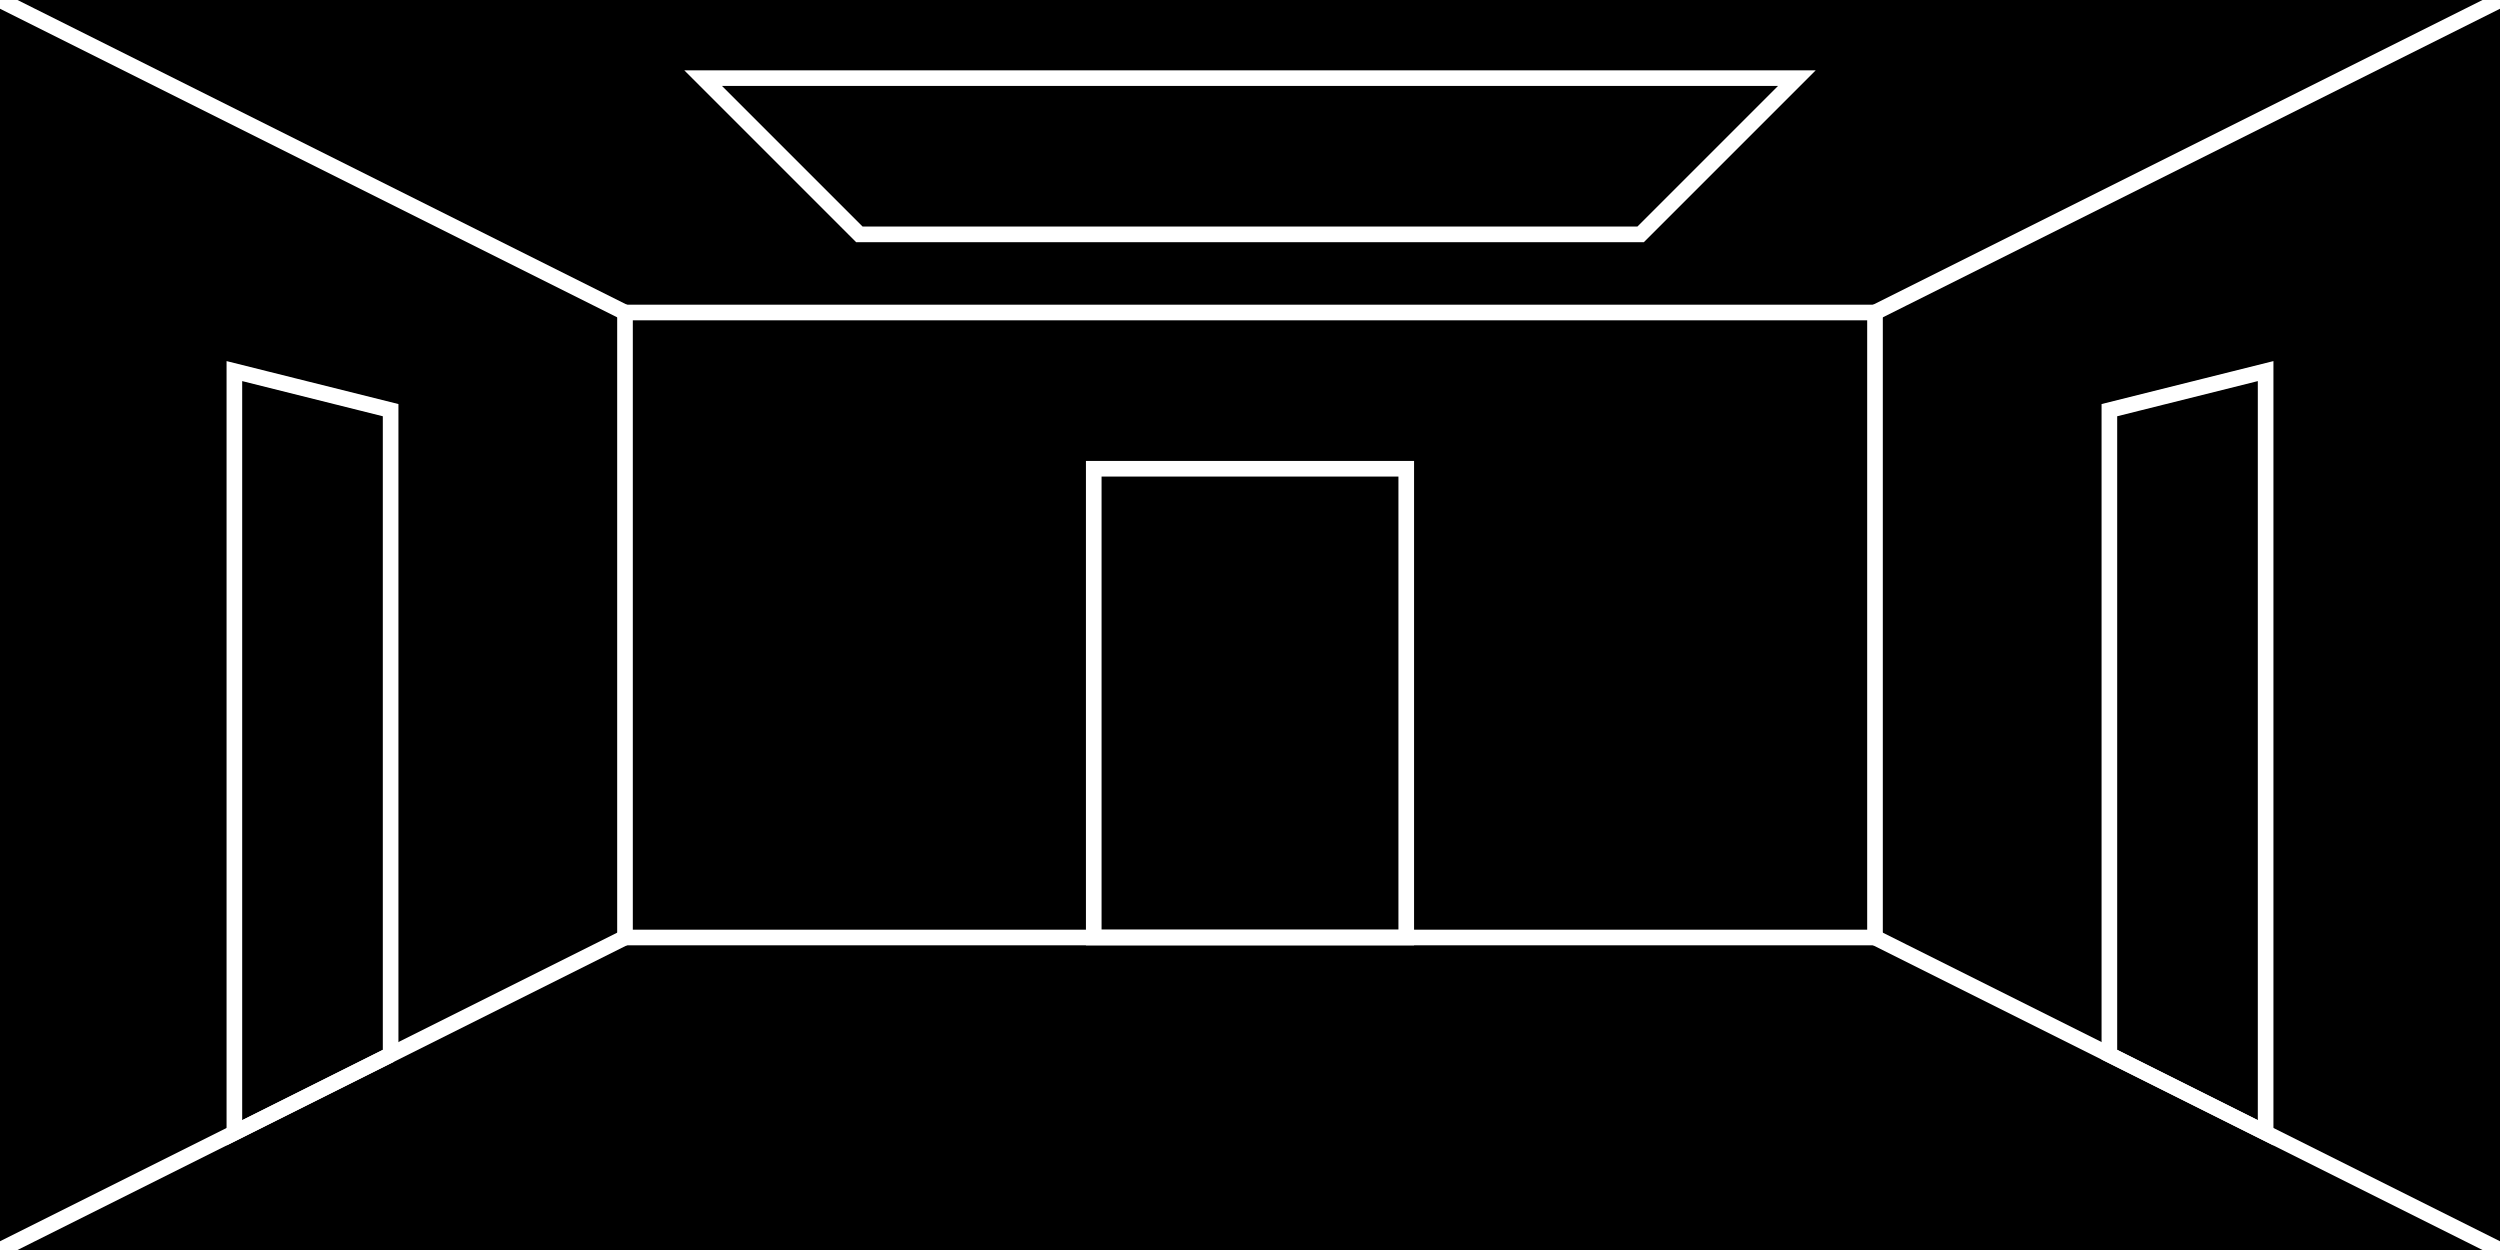
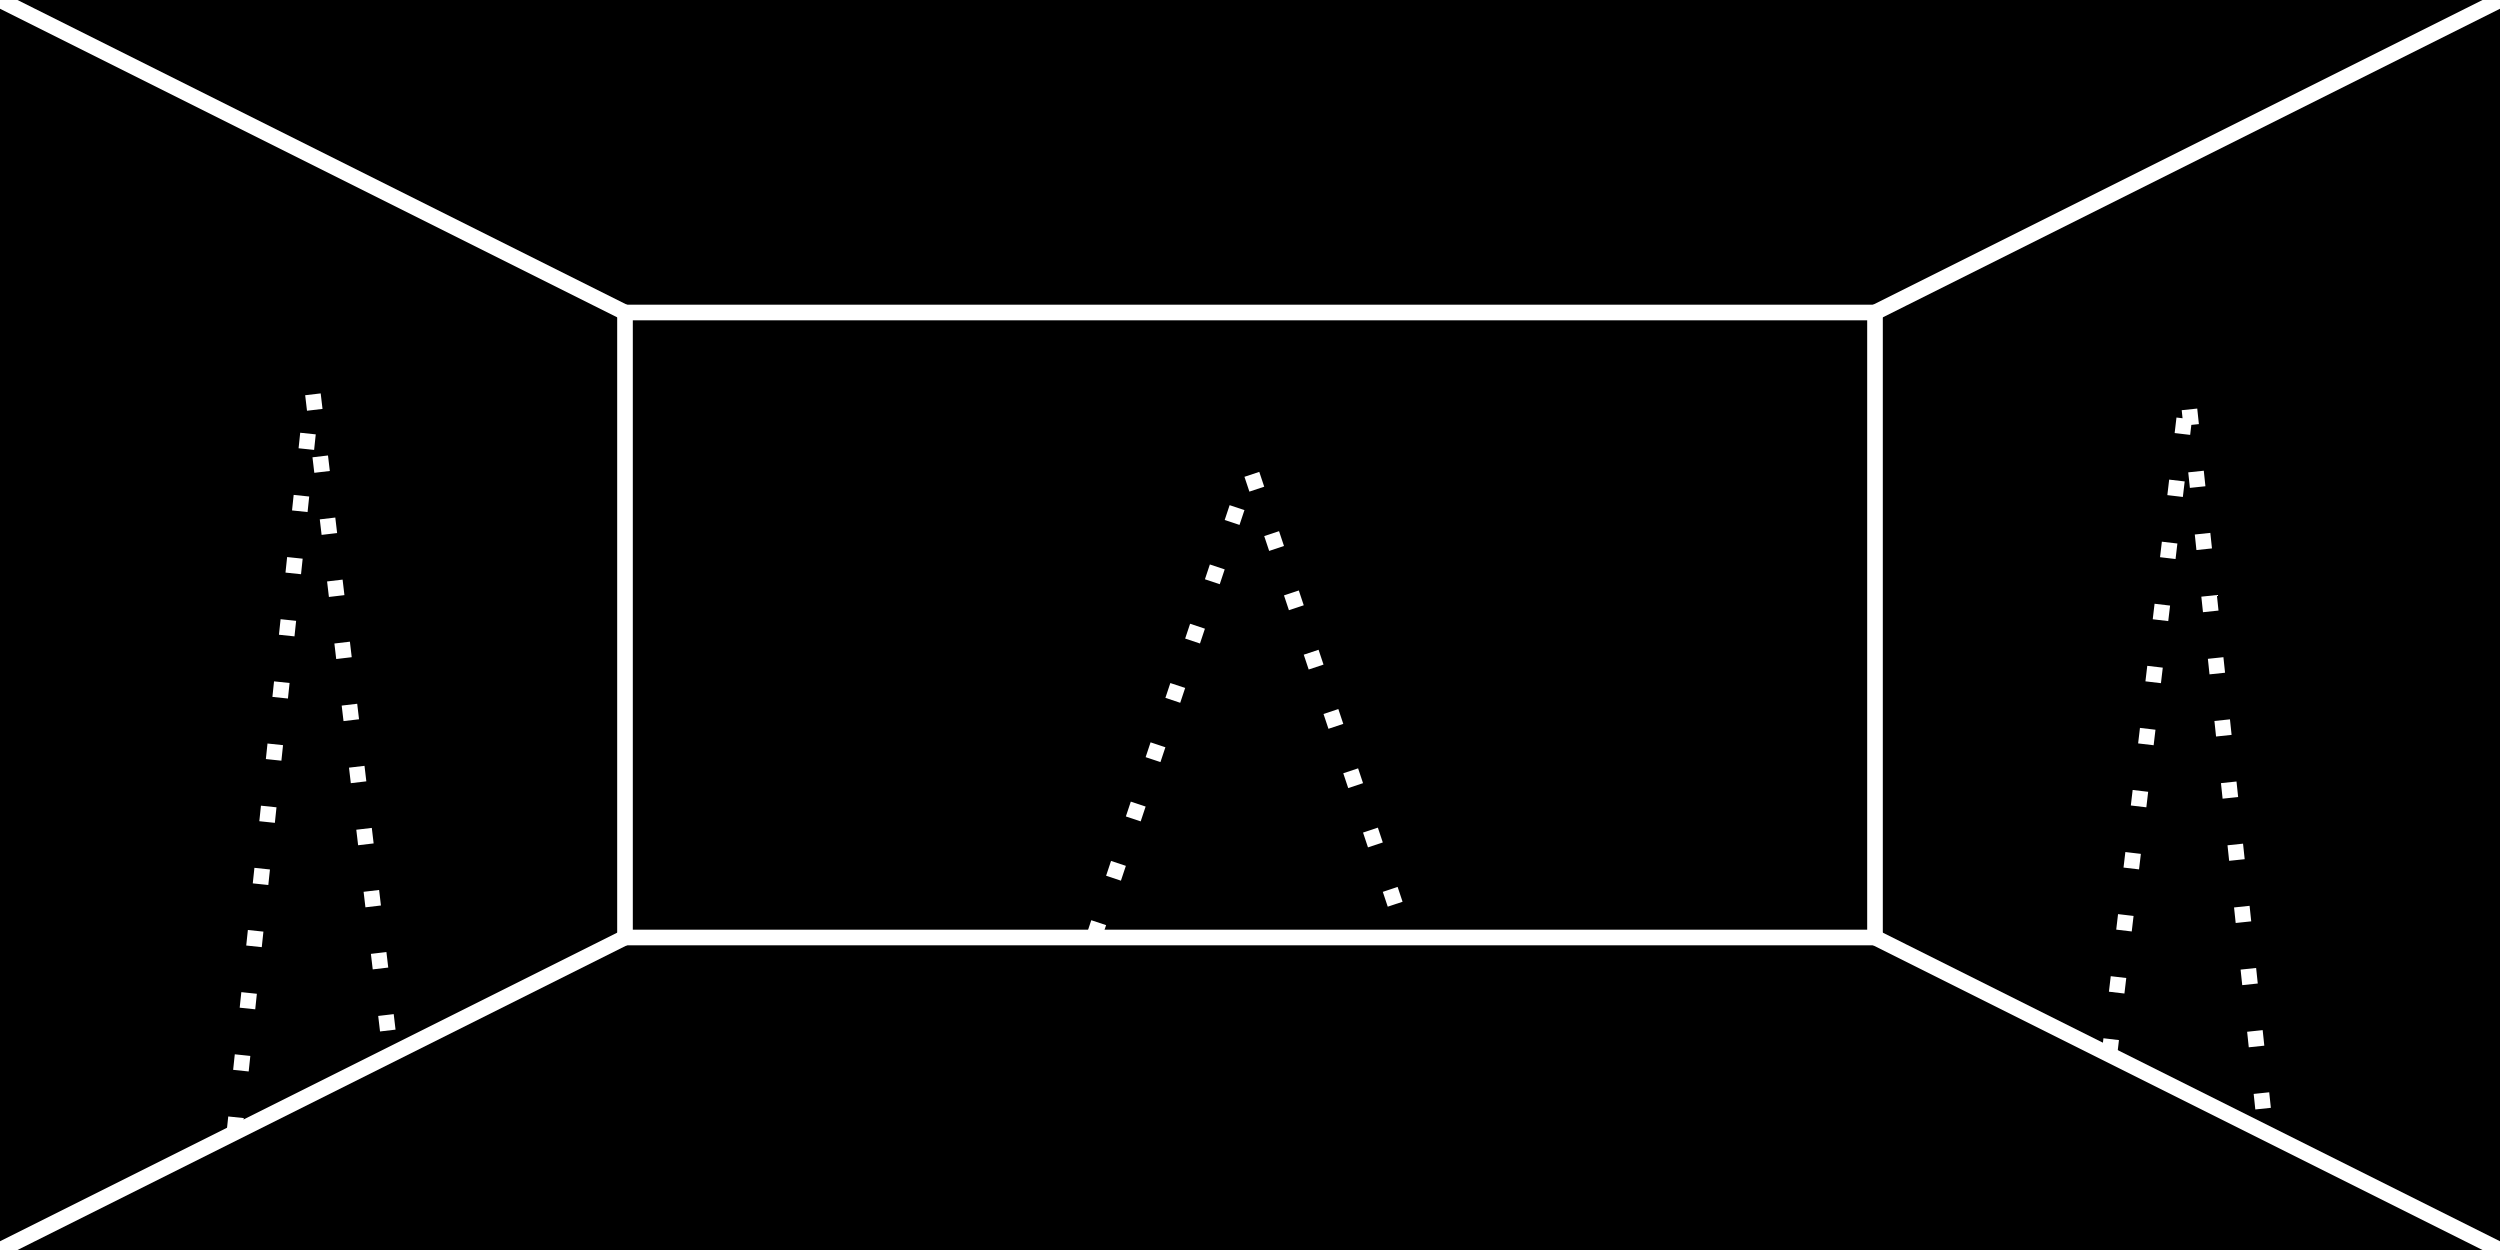
<svg xmlns="http://www.w3.org/2000/svg" xmlns:xlink="http://www.w3.org/1999/xlink" width="640" height="320" id="svg2" version="1.1">
  <defs id="defs4">
    <linearGradient id="linearGradient3851">
      <stop style="stop-color:#000000;stop-opacity:0.502;" offset="0" id="stop3853" />
      <stop style="stop-color:#000000;stop-opacity:1;" offset="1" id="stop3855" />
    </linearGradient>
    <radialGradient xlink:href="#linearGradient3851" id="radialGradient3857" cx="320" cy="-200" fx="320" fy="-200" r="320" gradientUnits="userSpaceOnUse" />
    <radialGradient xlink:href="#linearGradient3851-7" id="radialGradient3857-1" cx="320" cy="-200" fx="320" fy="-200" r="320" gradientUnits="userSpaceOnUse" />
    <linearGradient id="linearGradient3851-7">
      <stop style="stop-color:#000000;stop-opacity:0;" offset="0" id="stop3853-4" />
      <stop style="stop-color:#000000;stop-opacity:1;" offset="1" id="stop3855-0" />
    </linearGradient>
    <radialGradient gradientTransform="translate(680,732.3622)" r="320" fy="-200" fx="320" cy="-200" cx="320" gradientUnits="userSpaceOnUse" id="radialGradient3874" xlink:href="#linearGradient3851-7" />
    <radialGradient xlink:href="#linearGradient3851-8" id="radialGradient3857-4" cx="320" cy="-200" fx="320" fy="-200" r="320" gradientUnits="userSpaceOnUse" />
    <linearGradient id="linearGradient3851-8">
      <stop style="stop-color:#000000;stop-opacity:0.753;" offset="0" id="stop3853-8" />
      <stop style="stop-color:#000000;stop-opacity:1;" offset="1" id="stop3855-2" />
    </linearGradient>
    <radialGradient gradientTransform="translate(-680,732.3622)" r="320" fy="-200" fx="320" cy="-200" cx="320" gradientUnits="userSpaceOnUse" id="radialGradient3908" xlink:href="#linearGradient3851-8" />
    <radialGradient gradientTransform="translate(680,732.3622)" r="320" fy="-200" fx="320" cy="-200" cx="320" gradientUnits="userSpaceOnUse" id="radialGradient3874-5" xlink:href="#linearGradient3851-7-5" />
    <linearGradient id="linearGradient3851-7-5">
      <stop style="stop-color:#000000;stop-opacity:0;" offset="0" id="stop3853-4-1" />
      <stop id="stop3961" offset="0.5" style="stop-color:#000000;stop-opacity:0;" />
      <stop style="stop-color:#000000;stop-opacity:1;" offset="1" id="stop3855-0-7" />
    </linearGradient>
    <radialGradient r="320" fy="-200" fx="320" cy="-200" cx="320" gradientTransform="translate(680,372.3622)" gradientUnits="userSpaceOnUse" id="radialGradient3942" xlink:href="#linearGradient3851-7-5" />
  </defs>
  <g id="layer1" transform="translate(0,-732.3622)">
    <g id="g4090">
      <rect y="1172.362" x="240" height="40" width="40" id="rect4101-11" style="fill:#000000;fill-opacity:1;stroke:none" />
      <rect ry="6.08" rx="6.08" y="1173.362" x="241" height="38" width="38" id="rect4099-8-5" style="fill:#ffffff;fill-opacity:1;stroke:none" />
      <rect ry="6.4" rx="6.4" y="1176.362" x="244" height="32" width="32" id="rect4095-8" style="fill:#000000;fill-opacity:1;stroke:none" />
    </g>
    <g transform="translate(722,-2)" id="g3778-1" style="stroke:#ffffff">
      <rect transform="translate(0,732.3622)" y="0" x="0" height="320" width="640" id="rect2991-7" style="fill:#000000;fill-opacity:1;stroke:#ffffff" />
      <g style="stroke:#ffffff;stroke-width:4;stroke-miterlimit:4;stroke-opacity:1;stroke-dasharray:none" id="g3003-4">
        <path style="fill:none;stroke:#ffffff;stroke-width:4;stroke-linecap:butt;stroke-linejoin:miter;stroke-miterlimit:4;stroke-opacity:1;stroke-dasharray:none" d="m 160,80 0,160 320,0 0,-160 z" id="path2993-0" transform="translate(0,732.3622)" />
        <path style="fill:none;stroke:#ffffff;stroke-width:4;stroke-linecap:butt;stroke-linejoin:miter;stroke-miterlimit:4;stroke-opacity:1;stroke-dasharray:none" d="M 0,0 160,80" id="path2995-9" transform="translate(0,732.3622)" />
        <path style="fill:none;stroke:#ffffff;stroke-width:4;stroke-linecap:butt;stroke-linejoin:miter;stroke-miterlimit:4;stroke-opacity:1;stroke-dasharray:none" d="M 480,80 640,0" id="path2997-4" transform="translate(0,732.3622)" />
        <path style="fill:none;stroke:#ffffff;stroke-width:4;stroke-linecap:butt;stroke-linejoin:miter;stroke-miterlimit:4;stroke-opacity:1;stroke-dasharray:none" d="M 160,240 0,320" id="path2999-8" transform="translate(0,732.3622)" />
        <path style="fill:none;stroke:#ffffff;stroke-width:4;stroke-linecap:butt;stroke-linejoin:miter;stroke-miterlimit:4;stroke-opacity:1;stroke-dasharray:none" d="m 480,240 160,80 0,0" id="path3001-8" transform="translate(0,732.3622)" />
-       </g>
-     </g>
-     <g id="g4095">
-       <g id="g3075">
-         <g id="g3778">
-           <rect transform="translate(0,732.3622)" y="0" x="0" height="320" width="640" id="rect2991" style="fill:#000000;fill-opacity:1" />
-           <g style="stroke-width:4;stroke-miterlimit:4;stroke-dasharray:none;stroke:#ffffff;stroke-opacity:1" id="g3003">
-             <path style="fill:none;stroke:#ffffff;stroke-width:4;stroke-linecap:butt;stroke-linejoin:miter;stroke-opacity:1;stroke-miterlimit:4;stroke-dasharray:none" d="m 160,80 0,160 320,0 0,-160 z" id="path2993" transform="translate(0,732.3622)" />
-             <path style="fill:none;stroke:#ffffff;stroke-width:4;stroke-linecap:butt;stroke-linejoin:miter;stroke-opacity:1;stroke-miterlimit:4;stroke-dasharray:none" d="M 0,0 160,80" id="path2995" transform="translate(0,732.3622)" />
-             <path style="fill:none;stroke:#ffffff;stroke-width:4;stroke-linecap:butt;stroke-linejoin:miter;stroke-opacity:1;stroke-miterlimit:4;stroke-dasharray:none" d="M 480,80 640,0" id="path2997" transform="translate(0,732.3622)" />
-             <path style="fill:none;stroke:#ffffff;stroke-width:4;stroke-linecap:butt;stroke-linejoin:miter;stroke-opacity:1;stroke-miterlimit:4;stroke-dasharray:none" d="M 160,240 0,320" id="path2999" transform="translate(0,732.3622)" />
-             <path style="fill:none;stroke:#ffffff;stroke-width:4;stroke-linecap:butt;stroke-linejoin:miter;stroke-opacity:1;stroke-miterlimit:4;stroke-dasharray:none" d="m 480,240 160,80 0,0" id="path3001" transform="translate(0,732.3622)" />
-           </g>
-         </g>
-         <path style="fill:none;stroke:#ffffff;stroke-width:4;stroke-linecap:butt;stroke-linejoin:miter;stroke-opacity:1;stroke-miterlimit:4;stroke-dasharray:none" d="m 280,240 0,-120 80,0 0,120 z" id="path3826" transform="translate(0,732.3622)" />
-         <path style="fill:none;stroke:#ffffff;stroke-width:4;stroke-linecap:butt;stroke-linejoin:miter;stroke-opacity:1;stroke-miterlimit:4;stroke-dasharray:none" d="m 540,270 0,-165 40,-10 0,195 z" id="path3832" transform="translate(0,732.3622)" />
-         <path style="fill:none;stroke:#ffffff;stroke-width:4;stroke-linecap:butt;stroke-linejoin:miter;stroke-opacity:1;stroke-miterlimit:4;stroke-dasharray:none" d="m 100,270 0,-165 -40,-10 0,195 40,-20" id="path3834" transform="translate(0,732.3622)" />
-         <path style="fill:none;stroke:#ffffff;stroke-width:4;stroke-linecap:butt;stroke-linejoin:miter;stroke-opacity:1;stroke-miterlimit:4;stroke-dasharray:none" d="m 180,20 280,0 -40,40 -200,0 z" id="path3854" transform="translate(0,732.3622)" />
      </g>
    </g>
    <g id="g3913" style="stroke:#808080;stroke-opacity:1;stroke-width:4;stroke-miterlimit:4;stroke-dasharray:none">
      <path transform="translate(0,732.3622)" id="path3907" d="m 160,360 0,20" style="fill:none;stroke:#808080;stroke-width:4;stroke-linecap:butt;stroke-linejoin:miter;stroke-opacity:1;stroke-miterlimit:4;stroke-dasharray:none" />
      <path transform="translate(0,732.3622)" id="path3909" d="m 200,360 0,20" style="fill:none;stroke:#808080;stroke-width:4;stroke-linecap:butt;stroke-linejoin:miter;stroke-opacity:1;stroke-miterlimit:4;stroke-dasharray:none" />
      <path transform="translate(0,732.3622)" id="path3911" d="m 160,370 40,0" style="fill:none;stroke:#808080;stroke-width:4;stroke-linecap:butt;stroke-linejoin:miter;stroke-opacity:1;stroke-miterlimit:4;stroke-dasharray:none" />
    </g>
    <g id="g4017" transform="translate(202,-112)">
      <g id="g3778-2" transform="translate(-120,630)">
        <rect style="fill:#000000;fill-opacity:1" id="rect2991-4" width="640" height="320" x="0" y="0" transform="translate(0,732.3622)" />
        <g id="g3003-5" style="stroke:#ffffff;stroke-width:4;stroke-miterlimit:4;stroke-opacity:1;stroke-dasharray:none">
          <path transform="translate(0,732.3622)" id="path2993-5" d="m 160,80 0,160 320,0 0,-160 z" style="fill:none;stroke:#ffffff;stroke-width:4;stroke-linecap:butt;stroke-linejoin:miter;stroke-miterlimit:4;stroke-opacity:1;stroke-dasharray:none" />
          <path transform="translate(0,732.3622)" id="path2995-1" d="M 0,0 160,80" style="fill:none;stroke:#ffffff;stroke-width:4;stroke-linecap:butt;stroke-linejoin:miter;stroke-miterlimit:4;stroke-opacity:1;stroke-dasharray:none" />
          <path transform="translate(0,732.3622)" id="path2997-7" d="M 480,80 640,0" style="fill:none;stroke:#ffffff;stroke-width:4;stroke-linecap:butt;stroke-linejoin:miter;stroke-miterlimit:4;stroke-opacity:1;stroke-dasharray:none" />
          <path transform="translate(0,732.3622)" id="path2999-1" d="M 160,240 0,320" style="fill:none;stroke:#ffffff;stroke-width:4;stroke-linecap:butt;stroke-linejoin:miter;stroke-miterlimit:4;stroke-opacity:1;stroke-dasharray:none" />
          <path transform="translate(0,732.3622)" id="path3001-1" d="m 480,240 160,80 0,0" style="fill:none;stroke:#ffffff;stroke-width:4;stroke-linecap:butt;stroke-linejoin:miter;stroke-miterlimit:4;stroke-opacity:1;stroke-dasharray:none" />
        </g>
      </g>
      <path id="path3826-5" d="m 160,1602.362 0,-120 80,0 0,120 z" style="fill:none;stroke:#ffffff;stroke-width:4;stroke-linecap:butt;stroke-linejoin:miter;stroke-miterlimit:4;stroke-opacity:1;stroke-dasharray:none" />
      <path id="path3832-2" d="m 420,1632.362 0,-165 40,-10 0,195 z" style="fill:none;stroke:#ffffff;stroke-width:4;stroke-linecap:butt;stroke-linejoin:miter;stroke-miterlimit:4;stroke-opacity:1;stroke-dasharray:none" />
      <path id="path3834-7" d="m -20,1632.362 0,-165 -40,-10 0,195 40,-20" style="fill:none;stroke:#ffffff;stroke-width:4;stroke-linecap:butt;stroke-linejoin:miter;stroke-miterlimit:4;stroke-opacity:1;stroke-dasharray:none" />
      <path id="path3854-6" d="m 60,1382.362 280,0 -40,40 -200,0 z" style="fill:none;stroke:#ffffff;stroke-width:4;stroke-linecap:butt;stroke-linejoin:miter;stroke-miterlimit:4;stroke-opacity:1;stroke-dasharray:none" />
      <g style="stroke:#808080;stroke-width:4;stroke-miterlimit:4;stroke-opacity:1;stroke-dasharray:none" id="g3890-1" transform="translate(-120,630)">
        <path style="fill:none;stroke:#808080;stroke-width:4;stroke-linecap:butt;stroke-linejoin:miter;stroke-miterlimit:4;stroke-opacity:1;stroke-dasharray:none" d="M 300,280 300,20" id="path3856-4" transform="translate(0,732.3622)" />
        <path style="fill:none;stroke:#808080;stroke-width:4;stroke-linecap:butt;stroke-linejoin:miter;stroke-miterlimit:4;stroke-opacity:1;stroke-dasharray:none" d="M 340,280 340,20" id="path3858-2" transform="translate(0,732.3622)" />
        <path style="fill:none;stroke:#808080;stroke-width:4;stroke-linecap:butt;stroke-linejoin:miter;stroke-miterlimit:4;stroke-opacity:1;stroke-dasharray:none" d="m 300,270 40,0" id="path3864-3" transform="translate(0,732.3622)" />
        <path style="fill:none;stroke:#808080;stroke-width:4;stroke-linecap:butt;stroke-linejoin:miter;stroke-miterlimit:4;stroke-opacity:1;stroke-dasharray:none" d="m 300,250 40,0" id="path3866-2" transform="translate(0,732.3622)" />
        <path style="fill:none;stroke:#808080;stroke-width:4;stroke-linecap:butt;stroke-linejoin:miter;stroke-miterlimit:4;stroke-opacity:1;stroke-dasharray:none" d="m 300,230 40,0" id="path3868-2" transform="translate(0,732.3622)" />
        <path style="fill:none;stroke:#808080;stroke-width:4;stroke-linecap:butt;stroke-linejoin:miter;stroke-miterlimit:4;stroke-opacity:1;stroke-dasharray:none" d="m 300,210 40,0" id="path3870-1" transform="translate(0,732.3622)" />
        <path style="fill:none;stroke:#808080;stroke-width:4;stroke-linecap:butt;stroke-linejoin:miter;stroke-miterlimit:4;stroke-opacity:1;stroke-dasharray:none" d="m 300,190 40,0" id="path3872-6" transform="translate(0,732.3622)" />
        <path style="fill:none;stroke:#808080;stroke-width:4;stroke-linecap:butt;stroke-linejoin:miter;stroke-miterlimit:4;stroke-opacity:1;stroke-dasharray:none" d="m 300,170 40,0" id="path3874-8" transform="translate(0,732.3622)" />
        <path style="fill:none;stroke:#808080;stroke-width:4;stroke-linecap:butt;stroke-linejoin:miter;stroke-miterlimit:4;stroke-opacity:1;stroke-dasharray:none" d="m 300,150 40,0" id="path3876-5" transform="translate(0,732.3622)" />
        <path style="fill:none;stroke:#808080;stroke-width:4;stroke-linecap:butt;stroke-linejoin:miter;stroke-miterlimit:4;stroke-opacity:1;stroke-dasharray:none" d="m 300,130 40,0" id="path3878-7" transform="translate(0,732.3622)" />
        <path style="fill:none;stroke:#808080;stroke-width:4;stroke-linecap:butt;stroke-linejoin:miter;stroke-miterlimit:4;stroke-opacity:1;stroke-dasharray:none" d="m 300,110 40,0" id="path3880-6" transform="translate(0,732.3622)" />
        <path style="fill:none;stroke:#808080;stroke-width:4;stroke-linecap:butt;stroke-linejoin:miter;stroke-miterlimit:4;stroke-opacity:1;stroke-dasharray:none" d="m 300,90 40,0" id="path3882-1" transform="translate(0,732.3622)" />
        <path style="fill:none;stroke:#808080;stroke-width:4;stroke-linecap:butt;stroke-linejoin:miter;stroke-miterlimit:4;stroke-opacity:1;stroke-dasharray:none" d="m 300,70 40,0" id="path3884-8" transform="translate(0,732.3622)" />
        <path style="fill:none;stroke:#808080;stroke-width:4;stroke-linecap:butt;stroke-linejoin:miter;stroke-miterlimit:4;stroke-opacity:1;stroke-dasharray:none" d="m 300,50 40,0" id="path3886-9" transform="translate(0,732.3622)" />
        <path style="fill:none;stroke:#808080;stroke-width:4;stroke-linecap:butt;stroke-linejoin:miter;stroke-miterlimit:4;stroke-opacity:1;stroke-dasharray:none" d="m 300,30 40,0" id="path3888-2" transform="translate(0,732.3622)" />
      </g>
    </g>
    <g id="TurnLeft">
      <rect transform="translate(0,732.3622)" y="440" x="80" height="40" width="40" id="rect4101" style="fill:#000000;fill-opacity:1;stroke:none" />
      <rect ry="6.08" rx="6.08" y="1173.362" x="81" height="38" width="38" id="rect4099" style="fill:#ffffff;fill-opacity:1;stroke:none" />
      <rect ry="6.4" rx="6.4" y="1176.362" x="84" height="32" width="32" id="rect4095" style="fill:#000000;fill-opacity:1;stroke:none" />
      <g transform="translate(0,-2)" style="fill:none;stroke:#ffffff;stroke-width:4;stroke-miterlimit:4;stroke-opacity:1;stroke-dasharray:none" id="g4079">
        <path style="fill:none;stroke:#ffffff;stroke-width:4;stroke-linecap:butt;stroke-linejoin:miter;stroke-miterlimit:4;stroke-opacity:1;stroke-dasharray:none" d="m 100,450 -10,10 10,10" id="path4063" transform="translate(0,732.3622)" />
        <path style="fill:none;stroke:#ffffff;stroke-width:4;stroke-linecap:butt;stroke-linejoin:miter;stroke-miterlimit:4;stroke-opacity:1;stroke-dasharray:none" d="m 105,475 0,-15 -15,0" id="path4065" transform="translate(0,732.3622)" />
      </g>
    </g>
    <g id="g4074">
      <rect y="1172.362" x="160" height="40" width="40" id="rect4101-1" style="fill:#000000;fill-opacity:1;stroke:none" />
      <rect ry="6.08" rx="6.08" y="1173.362" x="161" height="38" width="38" id="rect4099-8-2" style="fill:#ffffff;fill-opacity:1;stroke:none" />
      <rect ry="6.4" rx="6.4" y="1176.362" x="164" height="32" width="32" id="rect4095-9" style="fill:#000000;fill-opacity:1;stroke:none" />
      <g transform="translate(0,-2)" style="stroke:#ffffff;stroke-width:4;stroke-miterlimit:4;stroke-opacity:1;stroke-dasharray:none" id="g4087">
        <path style="fill:none;stroke:#ffffff;stroke-width:4;stroke-linecap:butt;stroke-linejoin:miter;stroke-miterlimit:4;stroke-opacity:1;stroke-dasharray:none" d="m 180,450 10,10 -10,10" id="path4059" transform="translate(0,732.3622)" />
        <path style="fill:none;stroke:#ffffff;stroke-width:4;stroke-linecap:butt;stroke-linejoin:miter;stroke-miterlimit:4;stroke-opacity:1;stroke-dasharray:none" d="m 175,475 0,-15 15,0" id="path4067" transform="translate(0,732.3622)" />
      </g>
    </g>
    <g id="TurnAround">
      <rect y="1172.362" x="200" height="40" width="40" id="rect4101-7" style="fill:#000000;fill-opacity:1;stroke:none" />
      <rect ry="6.08" rx="6.08" y="1173.362" x="201" height="38" width="38" id="rect4099-8-4" style="fill:#ffffff;fill-opacity:1;stroke:none" />
      <rect ry="6.4" rx="6.4" y="1176.362" x="204" height="32" width="32" id="rect4095-4" style="fill:#000000;fill-opacity:1;stroke:none" />
      <g transform="translate(-2,-6)" style="stroke:#ffffff;stroke-width:4;stroke-miterlimit:4;stroke-opacity:1;stroke-dasharray:none" id="g4091">
        <path style="fill:none;stroke:#ffffff;stroke-width:4;stroke-linecap:butt;stroke-linejoin:miter;stroke-miterlimit:4;stroke-opacity:1;stroke-dasharray:none" d="m 235,465 -10,10 -10,-10" id="path4069" transform="translate(0,732.3622)" />
        <path style="fill:none;stroke:#ffffff;stroke-width:4;stroke-linecap:butt;stroke-linejoin:miter;stroke-miterlimit:4;stroke-opacity:1;stroke-dasharray:none" d="m 225,475 0,-15 -15,0 0,15" id="path4073" transform="translate(0,732.3622)" />
      </g>
    </g>
    <rect style="fill:#ffffff;fill-opacity:1;stroke:none" id="rect4099-4" width="38" height="38" x="80" y="1212.362" rx="6.08" ry="6.08" />
    <g id="MoveForward">
      <rect y="1172.362" x="120" height="40" width="40" id="rect4101-5" style="fill:#000000;fill-opacity:1;stroke:none" />
      <rect ry="6.08" rx="6.08" y="1173.362" x="121" height="38" width="38" id="rect4099-8" style="fill:#ffffff;fill-opacity:1;stroke:none" />
      <rect ry="6.4" rx="6.4" y="1176.362" x="124" height="32" width="32" id="rect4095-0" style="fill:#000000;fill-opacity:1;stroke:none" />
      <g transform="translate(0,4)" style="stroke:#ffffff;stroke-width:4;stroke-miterlimit:4;stroke-opacity:1;stroke-dasharray:none" id="g4062">
        <path style="fill:none;stroke:#ffffff;stroke-width:4;stroke-linecap:butt;stroke-linejoin:miter;stroke-miterlimit:4;stroke-opacity:1;stroke-dasharray:none" d="m 130,455 10,-10 10,10" id="path4058" transform="translate(0,732.3622)" />
        <path style="fill:none;stroke:#ffffff;stroke-width:4;stroke-linecap:butt;stroke-linejoin:miter;stroke-miterlimit:4;stroke-opacity:1;stroke-dasharray:none" d="m 140,470 0,-25" id="path4060" transform="translate(0,732.3622)" />
      </g>
    </g>
    <rect style="fill:url(#radialGradient3857);fill-opacity:1;stroke:none;stroke-width:4;stroke-miterlimit:4;stroke-opacity:1;stroke-dasharray:none" id="TorchLight" width="640" height="320" x="0" y="-360" transform="translate(0,732.3622)" />
    <rect style="fill:url(#radialGradient3874);fill-opacity:1;stroke:none" id="LanternLight" width="640" height="320" x="680" y="372.362" />
    <rect style="fill:url(#radialGradient3908);fill-opacity:1;stroke:none" id="MatchLight" width="640" height="320" x="-680" y="372.362" />
    <rect style="fill:url(#radialGradient3942);fill-opacity:1;stroke:none" id="MagicLanternLight" width="640" height="320" x="680" y="12.362" />
    <g id="g3951">
      <rect transform="translate(0,732.3622)" y="0" x="-680" height="320" width="640" id="rect3151" style="fill:#000000;fill-opacity:1;stroke:none;stroke-width:4;stroke-miterlimit:4;stroke-opacity:1;stroke-dasharray:none" />
      <path transform="translate(0,732.3622)" id="path3153" d="m -680,40 640,0" style="fill:none;stroke:#ffffff;stroke-width:4;stroke-linecap:butt;stroke-linejoin:miter;stroke-opacity:1;stroke-miterlimit:4;stroke-dasharray:none" />
      <path transform="translate(0,732.3622)" id="path3155" d="m -680,280 640,0" style="fill:none;stroke:#ffffff;stroke-width:4;stroke-linecap:butt;stroke-linejoin:miter;stroke-opacity:1;stroke-miterlimit:4;stroke-dasharray:none" />
    </g>
    <g id="g3956">
      <rect y="1092.362" x="-680" height="320" width="640" id="rect3151-2" style="fill:#000000;fill-opacity:1;stroke:none" />
      <path id="path3153-4" d="m -680,1132.362 640,0" style="fill:none;stroke:#ffffff;stroke-width:4;stroke-linecap:butt;stroke-linejoin:miter;stroke-miterlimit:4;stroke-opacity:1;stroke-dasharray:none" />
      <path id="path3155-5" d="m -680,1372.362 640,0" style="fill:none;stroke:#ffffff;stroke-width:4;stroke-linecap:butt;stroke-linejoin:miter;stroke-miterlimit:4;stroke-opacity:1;stroke-dasharray:none" />
      <path transform="translate(0,732.3622)" id="path3949" d="m -360,400 0,240" style="fill:none;stroke:#ffffff;stroke-width:4.3;stroke-linecap:butt;stroke-linejoin:miter;stroke-opacity:1;stroke-miterlimit:4;stroke-dasharray:none" />
    </g>
+     <g transform="translate(768,384)" id="g4095-2">
+       <g id="g3075-4">
+         <g id="g3778-5">
+           <rect transform="translate(0,732.3622)" y="0" x="0" height="320" width="640" id="rect2991-5" style="fill:#000000;fill-opacity:1" />
+           <g style="stroke:#ffffff;stroke-width:4;stroke-miterlimit:4;stroke-opacity:1;stroke-dasharray:none" id="g3003-1">
+             <path style="fill:none;stroke:#ffffff;stroke-width:4;stroke-linecap:butt;stroke-linejoin:miter;stroke-miterlimit:4;stroke-opacity:1;stroke-dasharray:none" d="m 160,80 0,160 320,0 0,-160 z" id="path2993-7" transform="translate(0,732.3622)" />
+             <path style="fill:none;stroke:#ffffff;stroke-width:4;stroke-linecap:butt;stroke-linejoin:miter;stroke-miterlimit:4;stroke-opacity:1;stroke-dasharray:none" d="M 0,0 160,80" id="path2995-11" transform="translate(0,732.3622)" />
+             <path style="fill:none;stroke:#ffffff;stroke-width:4;stroke-linecap:butt;stroke-linejoin:miter;stroke-miterlimit:4;stroke-opacity:1;stroke-dasharray:none" d="M 480,80 640,0" id="path2997-5" transform="translate(0,732.3622)" />
+             <path style="fill:none;stroke:#ffffff;stroke-width:4;stroke-linecap:butt;stroke-linejoin:miter;stroke-miterlimit:4;stroke-opacity:1;stroke-dasharray:none" d="M 160,240 0,320" id="path2999-2" transform="translate(0,732.3622)" />
+             <path style="fill:none;stroke:#ffffff;stroke-width:4;stroke-linecap:butt;stroke-linejoin:miter;stroke-miterlimit:4;stroke-opacity:1;stroke-dasharray:none" d="m 480,240 160,80 0,0" id="path3001-7" transform="translate(0,732.3622)" />
+           </g>
+         </g>
+         <path style="fill:none;stroke:#ffffff;stroke-width:4;stroke-linecap:butt;stroke-linejoin:miter;stroke-miterlimit:4;stroke-opacity:1;stroke-dasharray:none" d="m 280,240 0,-120 80,0 0,120 z" id="path3826-6" transform="translate(0,732.3622)" />
+         <path style="fill:none;stroke:#ffffff;stroke-width:4;stroke-linecap:butt;stroke-linejoin:miter;stroke-miterlimit:4;stroke-opacity:1;stroke-dasharray:none" d="m 540,270 0,-165 40,-10 0,195 z" id="path3832-1" transform="translate(0,732.3622)" />
+         <path style="fill:none;stroke:#ffffff;stroke-width:4;stroke-linecap:butt;stroke-linejoin:miter;stroke-miterlimit:4;stroke-opacity:1;stroke-dasharray:none" d="m 100,270 0,-165 -40,-10 0,195 40,-20" id="path3834-4" transform="translate(0,732.3622)" />
+         <path style="fill:none;stroke:#ffffff;stroke-width:4;stroke-linecap:butt;stroke-linejoin:miter;stroke-miterlimit:4;stroke-opacity:1;stroke-dasharray:none" d="m 180,20 280,0 -40,40 -200,0 z" id="path3854-2" transform="translate(0,732.3622)" />
+       </g>
+     </g>
+     <g id="g3915">
+       <g id="g3778">
+         <rect style="fill:#000000;fill-opacity:1" id="rect2991" width="640" height="320" x="0" y="0" transform="translate(0,732.3622)" />
+         <g id="g3003" style="stroke:#ffffff;stroke-width:4;stroke-miterlimit:4;stroke-opacity:1;stroke-dasharray:none">
+           <path transform="translate(0,732.3622)" id="path2993" d="m 160,80 0,160 320,0 0,-160 z" style="fill:none;stroke:#ffffff;stroke-width:4;stroke-linecap:butt;stroke-linejoin:miter;stroke-miterlimit:4;stroke-opacity:1;stroke-dasharray:none" />
+           <path transform="translate(0,732.3622)" id="path2995" d="M 0,0 160,80" style="fill:none;stroke:#ffffff;stroke-width:4;stroke-linecap:butt;stroke-linejoin:miter;stroke-miterlimit:4;stroke-opacity:1;stroke-dasharray:none" />
+           <path transform="translate(0,732.3622)" id="path2997" d="M 480,80 640,0" style="fill:none;stroke:#ffffff;stroke-width:4;stroke-linecap:butt;stroke-linejoin:miter;stroke-miterlimit:4;stroke-opacity:1;stroke-dasharray:none" />
+           <path transform="translate(0,732.3622)" id="path2999" d="M 160,240 0,320" style="fill:none;stroke:#ffffff;stroke-width:4;stroke-linecap:butt;stroke-linejoin:miter;stroke-miterlimit:4;stroke-opacity:1;stroke-dasharray:none" />
+           <path transform="translate(0,732.3622)" id="path3001" d="m 480,240 160,80 0,0" style="fill:none;stroke:#ffffff;stroke-width:4;stroke-linecap:butt;stroke-linejoin:miter;stroke-miterlimit:4;stroke-opacity:1;stroke-dasharray:none" />
+         </g>
+       </g>
+       <path id="path3233" d="M 60,1022.362 80,832.362 100,1002.362" style="fill:none;stroke:#ffffff;stroke-width:4;stroke-linecap:butt;stroke-linejoin:miter;stroke-miterlimit:4;stroke-opacity:1;stroke-dasharray:4,12;stroke-dashoffset:0" />
+       <path id="path4005" d="m 280,972.362 40,-120 40,120" style="fill:none;stroke:#ffffff;stroke-width:4;stroke-linecap:butt;stroke-linejoin:miter;stroke-miterlimit:4;stroke-opacity:1;stroke-dasharray:4,12;stroke-dashoffset:0" />
+       <path id="path4007" d="m 540,1002.362 20,-170 20,190" style="fill:none;stroke:#ffffff;stroke-width:4;stroke-linecap:butt;stroke-linejoin:miter;stroke-miterlimit:4;stroke-opacity:1;stroke-dasharray:4,12;stroke-dashoffset:0" />
+     </g>
+     <g transform="translate(-720,710)" id="g4009-1">
+       <g id="g3778-7">
+         <rect style="fill:#000000;fill-opacity:1" id="rect2991-40" width="640" height="320" x="0" y="0" transform="translate(0,732.3622)" />
+         <g id="g3003-9" style="stroke:#ffffff;stroke-width:4;stroke-miterlimit:4;stroke-opacity:1;stroke-dasharray:none">
+           <path transform="translate(0,732.3622)" id="path2993-4" d="m 160,80 0,160 320,0 0,-160 z" style="fill:none;stroke:#ffffff;stroke-width:4;stroke-linecap:butt;stroke-linejoin:miter;stroke-miterlimit:4;stroke-opacity:1;stroke-dasharray:none" />
+           <path transform="translate(0,732.3622)" id="path2995-8" d="M 0,0 160,80" style="fill:none;stroke:#ffffff;stroke-width:4;stroke-linecap:butt;stroke-linejoin:miter;stroke-miterlimit:4;stroke-opacity:1;stroke-dasharray:none" />
+           <path transform="translate(0,732.3622)" id="path2997-8" d="M 480,80 640,0" style="fill:none;stroke:#ffffff;stroke-width:4;stroke-linecap:butt;stroke-linejoin:miter;stroke-miterlimit:4;stroke-opacity:1;stroke-dasharray:none" />
+           <path transform="translate(0,732.3622)" id="path2999-24" d="M 160,240 0,320" style="fill:none;stroke:#ffffff;stroke-width:4;stroke-linecap:butt;stroke-linejoin:miter;stroke-miterlimit:4;stroke-opacity:1;stroke-dasharray:none" />
+           <path transform="translate(0,732.3622)" id="path3001-5" d="m 480,240 160,80 0,0" style="fill:none;stroke:#ffffff;stroke-width:4;stroke-linecap:butt;stroke-linejoin:miter;stroke-miterlimit:4;stroke-opacity:1;stroke-dasharray:none" />
+         </g>
+       </g>
+       <path transform="translate(0,732.3622)" id="path3233-5" d="M 60,290 80,100 100,270" style="fill:none;stroke:#ffffff;stroke-width:4;stroke-linecap:butt;stroke-linejoin:miter;stroke-miterlimit:4;stroke-opacity:1;stroke-dasharray:8, 4;stroke-dashoffset:0" />
+       <path transform="translate(0,732.3622)" id="path4005-1" d="m 280,240 40,-120 40,120" style="fill:none;stroke:#ffffff;stroke-width:4;stroke-linecap:butt;stroke-linejoin:miter;stroke-miterlimit:4;stroke-opacity:1;stroke-dasharray:8, 4;stroke-dashoffset:0" />
+       <path transform="translate(0,732.3622)" id="path4007-7" d="m 540,270 20,-170 20,190" style="fill:none;stroke:#ffffff;stroke-width:4;stroke-linecap:butt;stroke-linejoin:miter;stroke-miterlimit:4;stroke-opacity:1;stroke-dasharray:8, 4;stroke-dashoffset:0" />
+     </g>
  </g>
</svg>
